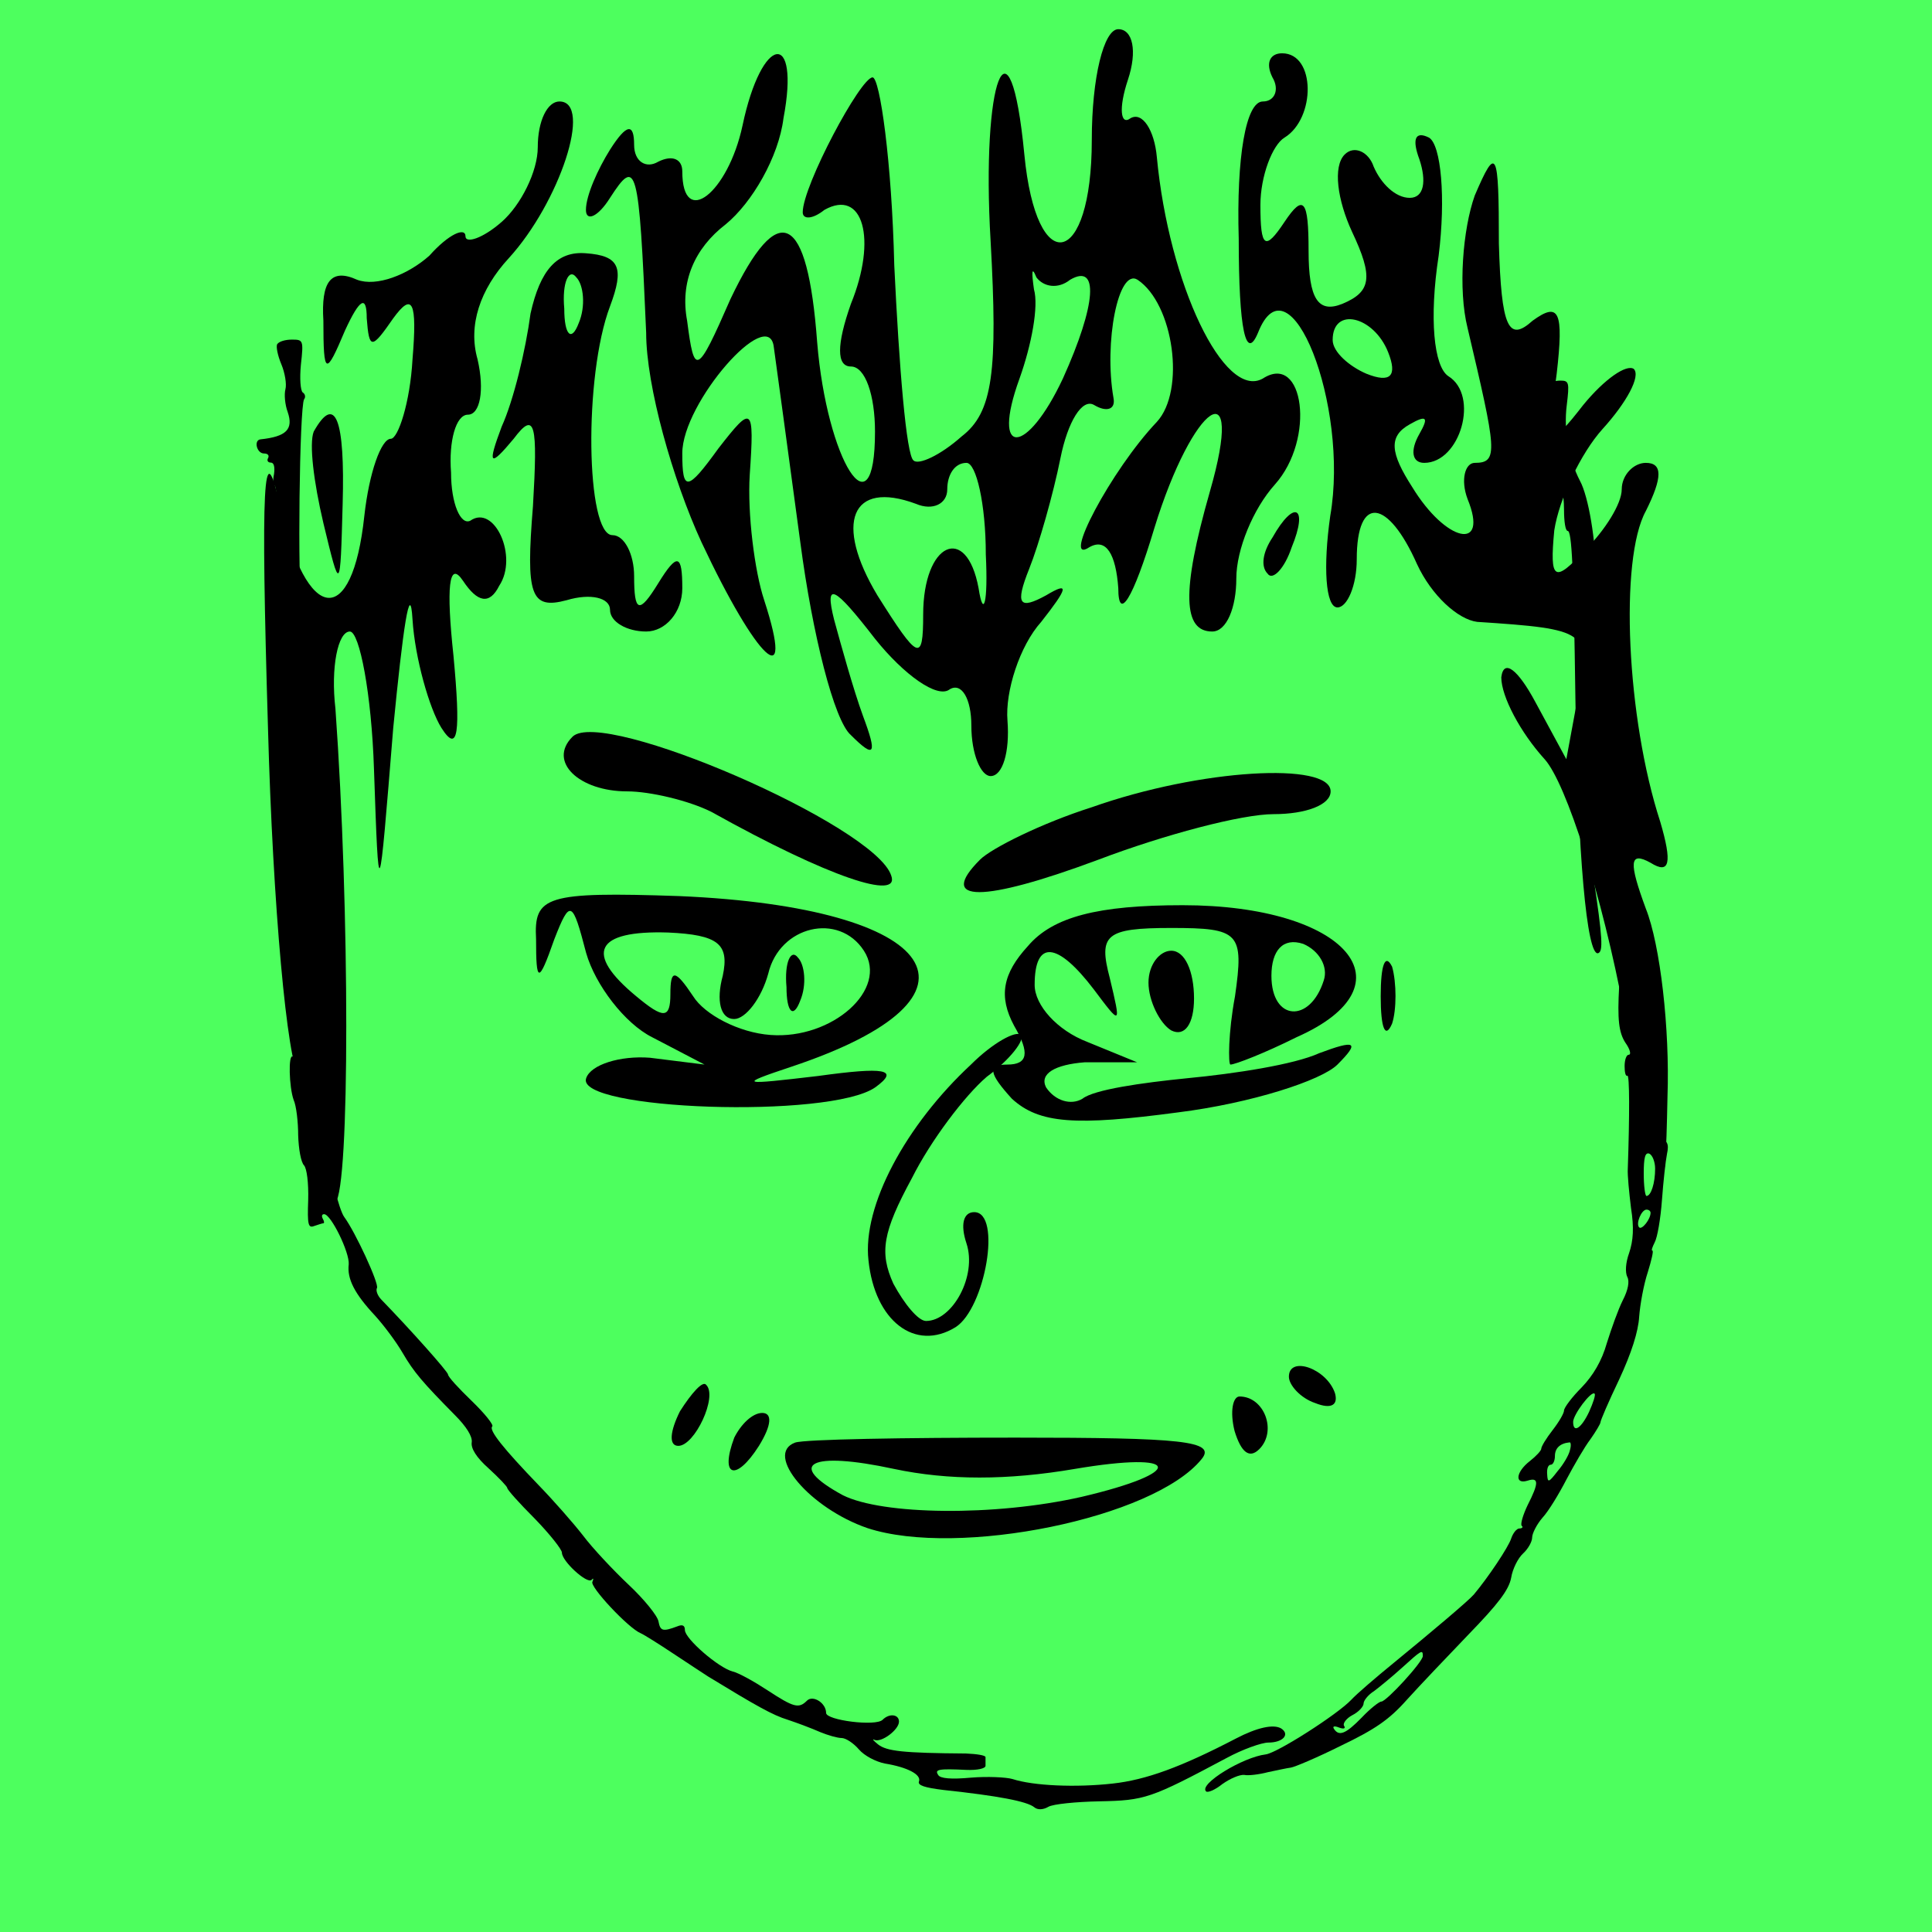
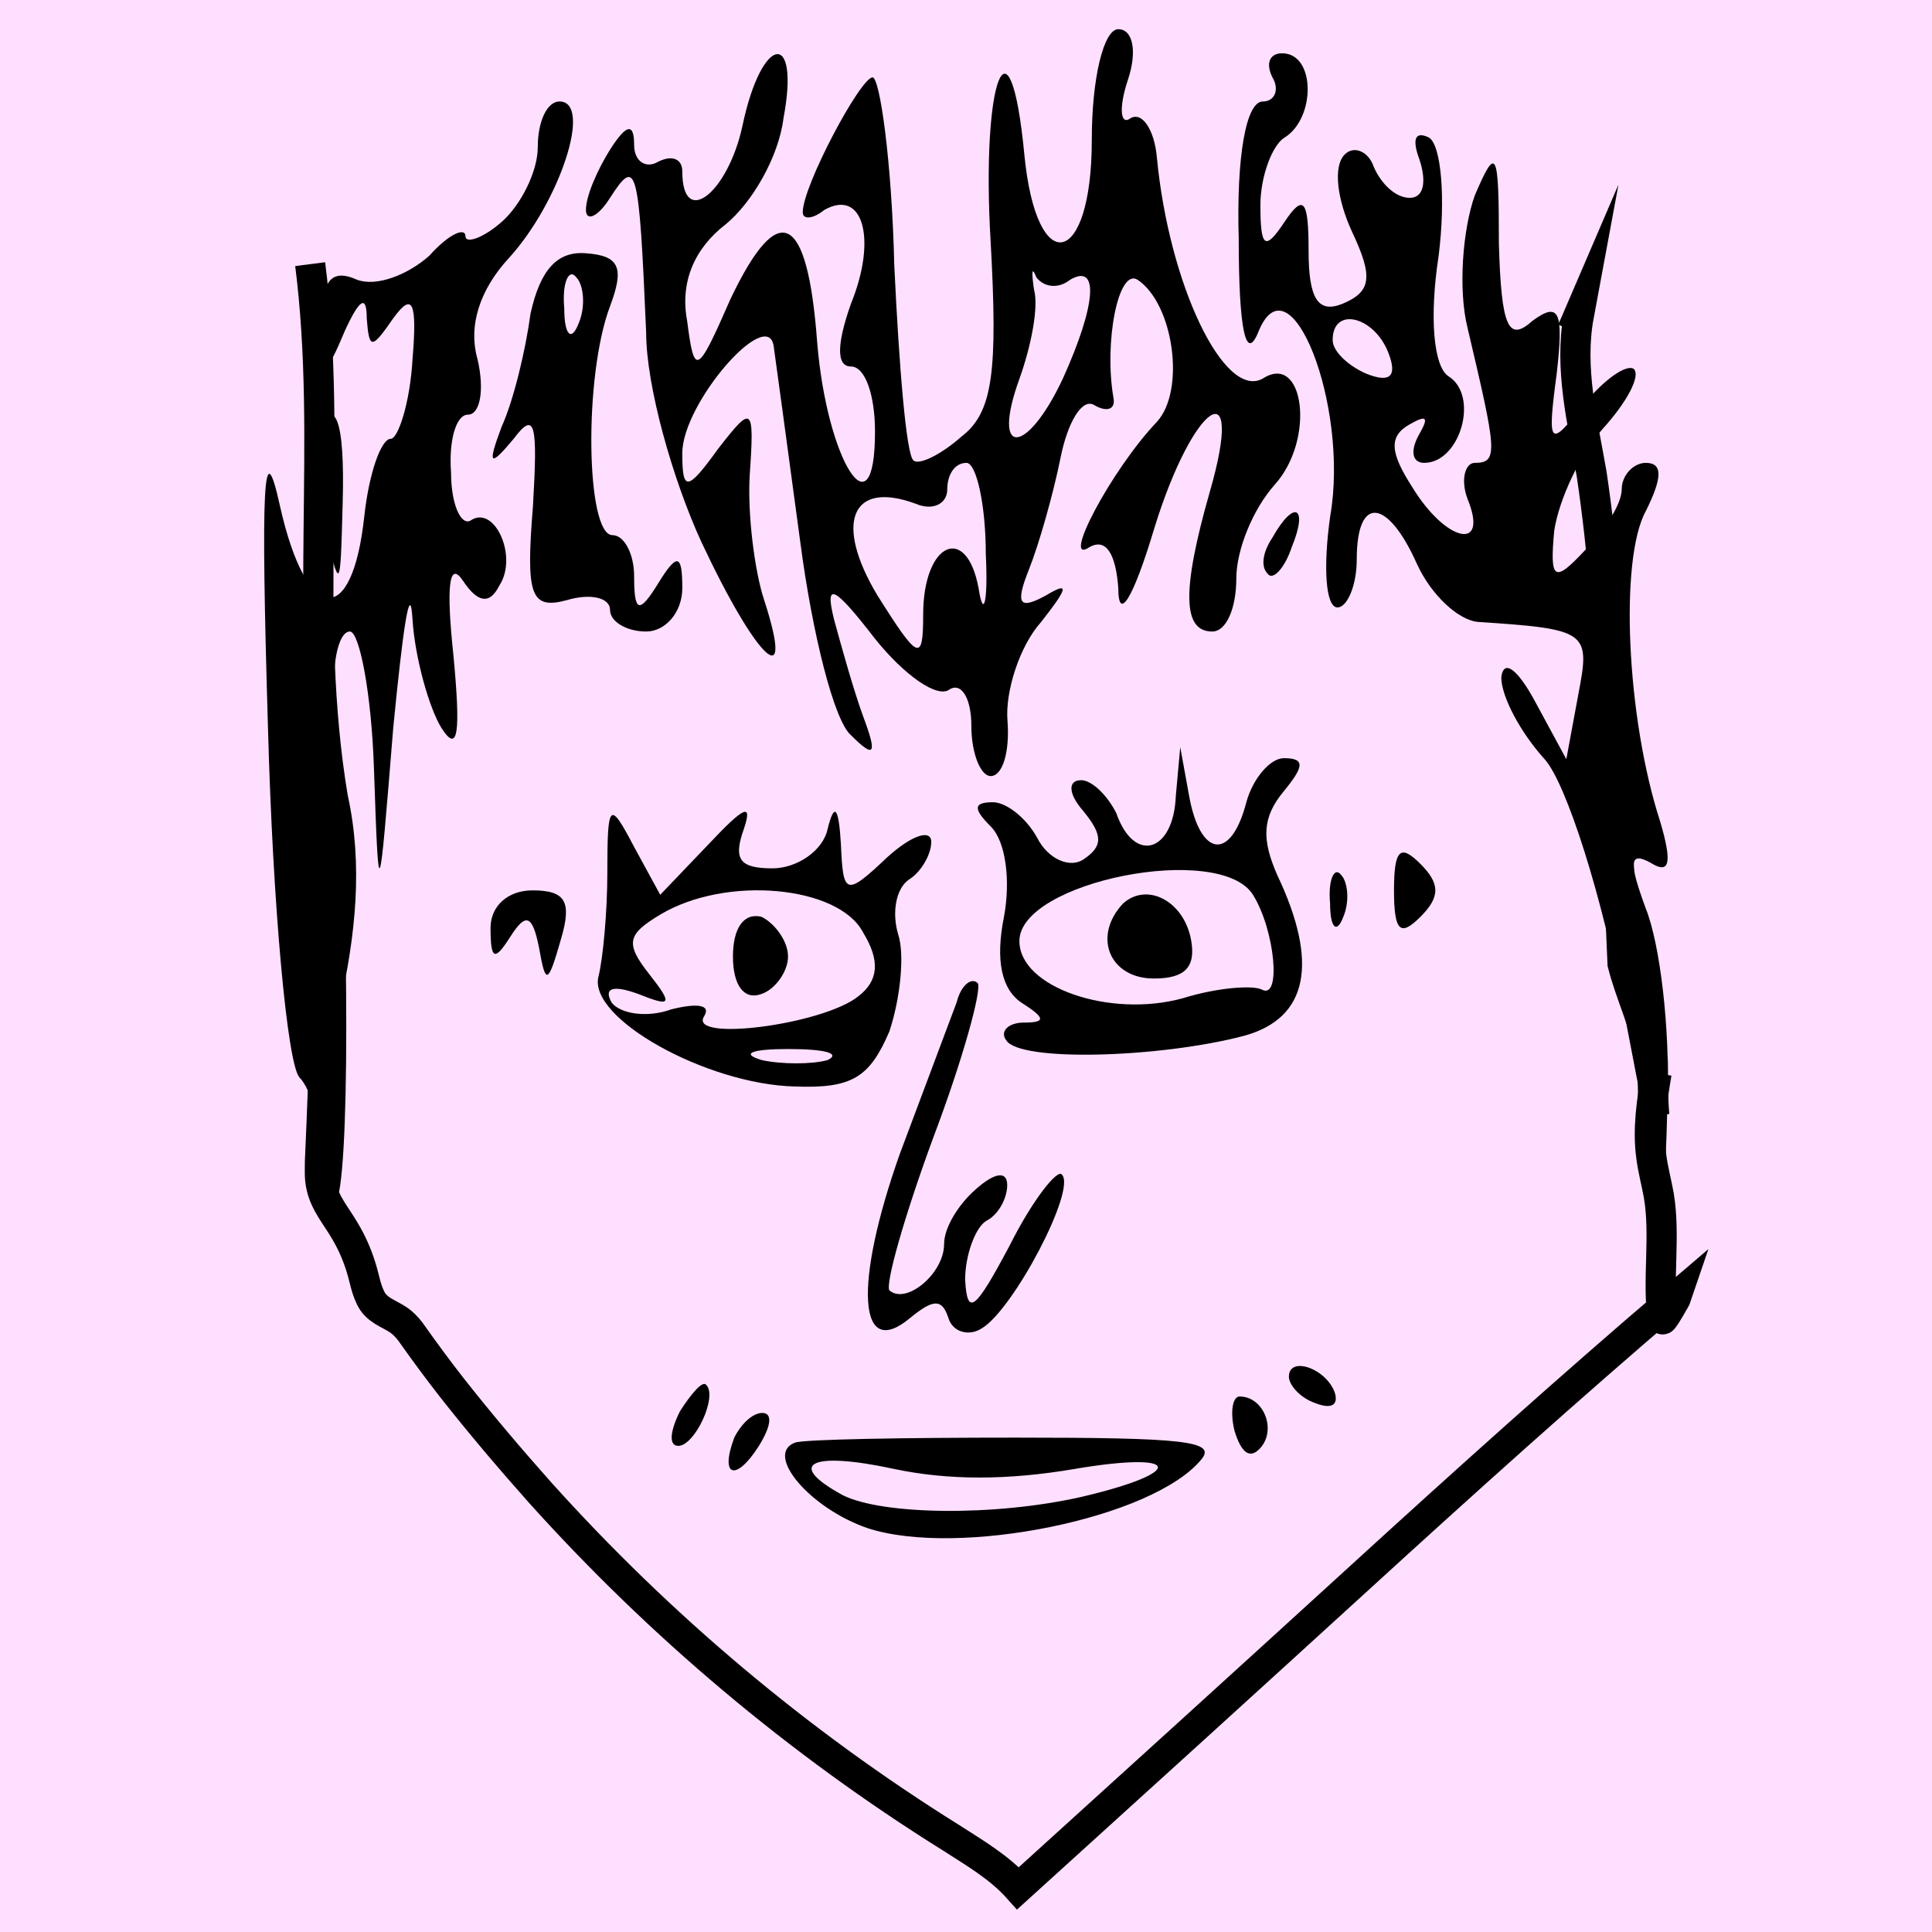
<svg xmlns="http://www.w3.org/2000/svg" width="256" height="256" viewBox="0 0 256 256" fill="none">
-   <g id="Frame 42">
-     <rect width="256" height="256" fill="#4DFF5E" />
+   <g id="Frame 40">
+     <rect width="256" height="256" fill="#FFDFFF" />
+     <rect width="256" height="256" fill="#FFDFFF" />
+     <rect width="256" height="256" fill="#FFDFFF" />
  </g>
+   <style type="text/css">
+ 	.st0{fill:none;stroke:#000000;stroke-width:4;stroke-miterlimit:10;}
+ </style>
  <g id="head">
-     <path id="Vector" d="M36.733 45.604C36.552 45.905 36.794 47.112 37.276 48.259C37.759 49.406 38.001 50.915 37.82 51.579C37.639 52.243 37.759 53.631 38.121 54.597C38.906 56.89 37.94 57.856 34.5 58.218C33.595 58.339 34.017 60.089 34.983 60.089C35.466 60.089 35.707 60.331 35.526 60.693C35.345 60.995 35.466 61.296 35.888 61.296C36.311 61.296 36.431 61.9 36.311 62.805C36.13 63.65 36.19 64.314 36.371 64.314C36.794 64.314 37.276 73.428 37.095 77.291C36.673 86.043 36.733 86.767 37.639 87.25C38.303 87.672 38.303 87.793 37.759 87.853C37.276 87.853 37.035 88.216 37.216 88.578C37.337 89 37.035 90.268 36.612 91.415L35.707 93.467L37.276 92.441C38.785 91.475 38.846 91.475 38.846 92.622C38.846 93.406 38.544 93.708 38.001 93.527C37.518 93.346 36.975 93.467 36.733 93.829C36.552 94.191 36.854 94.493 37.458 94.493C38.303 94.493 38.363 94.613 37.759 95.036C36.612 95.7 36.733 96.484 38.061 96.967C39.027 97.39 39.027 97.45 37.88 97.45C36.612 97.51 36.371 98.174 36.492 101.434C36.492 102.399 36.612 104.27 36.612 105.538C36.673 106.987 36.975 107.711 37.397 107.53C37.82 107.349 38.303 107.65 38.484 108.133C38.725 108.858 38.544 108.978 37.639 108.677C36.975 108.435 36.431 108.556 36.431 108.918C36.431 109.28 36.733 109.582 37.035 109.582C37.458 109.582 37.458 109.944 37.035 110.789C36.25 112.298 36.854 112.358 38.484 110.91C39.51 110.065 39.63 110.065 38.966 110.91C38.544 111.453 38.423 111.996 38.725 112.117C38.966 112.177 38.846 112.962 38.363 113.807C37.578 115.195 37.578 115.195 37.82 113.928C38.001 113.203 37.88 112.6 37.578 112.6C36.733 112.6 36.975 114.773 37.94 115.618C38.604 116.161 38.846 118.696 38.966 128.293C39.087 134.871 38.966 140.122 38.785 140.002C38.182 139.64 38.303 144.046 38.906 145.736C39.268 146.52 39.51 148.693 39.51 150.444C39.57 152.254 39.872 154.005 40.294 154.427C40.656 154.85 40.898 156.721 40.837 159.014C40.717 162.273 40.837 162.756 41.622 162.455C42.165 162.273 42.709 162.092 42.829 162.092C43.01 162.092 42.95 161.791 42.769 161.489C42.588 161.127 42.648 160.885 42.95 160.885C43.855 160.885 46.33 165.955 46.209 167.525C45.968 169.456 46.994 171.448 49.71 174.345C50.857 175.612 52.486 177.785 53.331 179.234C54.84 181.829 55.987 183.157 60.272 187.503C61.781 189.012 62.626 190.339 62.506 191.124C62.385 191.909 63.109 193.116 64.739 194.564C66.127 195.832 67.213 196.979 67.213 197.16C67.213 197.401 68.843 199.212 70.835 201.204C72.827 203.256 74.456 205.308 74.456 205.73C74.456 206.877 77.776 209.895 78.379 209.352C78.621 209.05 78.681 209.171 78.5 209.593C78.078 210.197 83.268 215.75 84.898 216.414C85.32 216.595 87.252 217.802 89.244 219.13C91.236 220.458 93.288 221.785 93.831 222.147C100.168 226.01 102.402 227.278 104.393 227.881C105.661 228.304 107.592 229.028 108.679 229.511C109.705 229.934 110.972 230.296 111.515 230.296C112.059 230.296 113.085 230.96 113.809 231.805C114.533 232.65 116.042 233.434 117.249 233.676C120.207 234.159 122.078 235.124 121.776 236.03C121.535 236.573 122.561 236.875 124.975 237.176C132.278 237.961 136.081 238.685 137.046 239.47C137.469 239.832 138.193 239.832 138.917 239.41C139.521 239.047 142.599 238.746 145.677 238.685C151.713 238.565 152.437 238.323 162.517 232.951C164.629 231.805 167.164 230.899 168.07 230.899C170.001 230.899 170.967 229.813 169.76 229.028C168.734 228.425 166.561 228.907 163.784 230.356C156.481 234.159 151.834 235.849 147.428 236.331C142.539 236.875 136.926 236.633 134.149 235.728C133.304 235.486 130.83 235.366 128.657 235.547C126.061 235.788 124.552 235.667 124.311 235.185C123.828 234.46 124.311 234.34 128.053 234.521C129.502 234.581 130.588 234.34 130.588 233.977C130.588 233.615 130.588 233.132 130.588 232.831C130.588 232.589 129.441 232.408 127.993 232.348C119.664 232.287 117.491 232.046 116.344 231.141C115.74 230.658 115.499 230.356 115.861 230.537C116.766 230.96 119.12 229.209 119.12 228.123C119.12 227.157 117.853 226.976 116.948 227.881C116.042 228.787 109.463 227.942 109.463 226.976C109.463 225.648 107.713 224.562 106.928 225.346C105.842 226.433 105.178 226.252 101.677 223.958C99.927 222.811 97.875 221.665 97.09 221.484C95.219 221.001 90.753 217.138 90.753 215.991C90.753 215.388 90.451 215.206 89.727 215.508C87.795 216.233 87.493 216.112 87.252 214.844C87.131 214.12 85.381 211.947 83.329 210.016C81.277 208.084 78.5 205.127 77.233 203.437C75.965 201.807 73.309 198.789 71.378 196.798C66.731 191.969 64.739 189.494 65.222 189.012C65.463 188.83 64.196 187.261 62.506 185.632C60.755 183.942 59.367 182.433 59.367 182.131C59.367 181.769 54.418 176.216 50.555 172.232C50.012 171.689 49.77 170.965 49.951 170.663C50.253 170.12 47.115 163.3 45.606 161.247C44.942 160.342 43.674 155.332 43.01 151.228C42.769 149.417 42.286 146.339 41.924 144.408C41.622 142.537 41.32 132.035 41.32 121.17C41.32 99.623 40.837 86.525 39.992 80.912C39.389 77.17 39.691 53.933 40.294 52.907C40.536 52.605 40.415 52.182 40.113 52.001C39.811 51.76 39.691 50.13 39.872 48.32C40.234 45.06 40.173 45 38.665 45C37.82 45 36.975 45.241 36.733 45.604ZM38.423 99.14C38.182 99.683 38.303 99.985 38.604 99.744C38.966 99.563 39.268 100.227 39.328 101.192C39.389 102.158 39.148 102.943 38.846 102.943C38.484 102.943 38.363 102.641 38.544 102.339C38.725 101.977 38.484 101.735 38.001 101.735C37.458 101.735 37.035 101.615 37.035 101.494C37.035 100.83 38.242 98.114 38.484 98.114C38.665 98.114 38.604 98.537 38.423 99.14Z" fill="black" />
-     <path id="Vector_2" d="M205.129 51.036C204.948 51.337 204.948 52.605 205.189 53.752C205.431 55.14 205.31 56.226 204.827 56.77C204.224 57.494 204.224 58.097 204.646 59.063C206.759 63.409 207.241 65.099 207.241 67.573C207.241 69.082 207.422 70.35 207.724 70.35C208.267 70.35 208.509 74.937 208.75 92.682C209.052 112.962 210.259 126.784 211.768 126.301C212.432 126.059 212.372 124.43 211.104 115.98C209.957 107.771 209.957 97.088 211.104 97.088C212.07 97.088 212.372 98.838 212.975 108.978C213.156 112.117 213.458 115.497 213.579 116.523C213.881 118.816 214.605 129.5 214.545 130.707C214.303 135.052 214.484 136.803 215.39 138.191C215.993 139.036 216.174 139.76 215.812 139.76C215.51 139.76 215.269 140.424 215.269 141.269C215.269 142.054 215.39 142.657 215.631 142.537C215.933 142.356 215.933 147.848 215.691 154.85C215.631 155.695 215.872 158.048 216.114 160.04C216.536 162.696 216.416 164.386 215.872 166.016C215.39 167.343 215.329 168.611 215.631 169.214C215.933 169.758 215.752 170.904 215.027 172.293C214.424 173.5 213.519 176.035 212.915 177.966C212.251 180.32 211.104 182.252 209.595 183.821C208.267 185.149 207.241 186.537 207.241 186.899C207.241 187.261 206.578 188.408 205.733 189.494C204.888 190.581 204.224 191.667 204.224 191.969C204.224 192.21 203.56 192.935 202.715 193.599C200.844 195.047 200.663 196.737 202.413 196.194C203.922 195.711 203.922 196.496 202.413 199.453C201.809 200.721 201.447 201.928 201.628 202.169C201.87 202.35 201.689 202.531 201.326 202.531C200.964 202.531 200.481 203.135 200.24 203.859C199.878 205.006 197.162 209.05 195.291 211.283C194.566 212.128 189.617 216.293 184.608 220.397C182.314 222.268 179.779 224.441 179.055 225.226C177.244 227.157 169.217 232.287 167.708 232.469C164.69 232.831 158.835 236.392 159.801 237.357C159.982 237.599 161.008 237.176 161.974 236.392C163 235.667 164.267 235.124 164.871 235.185C165.414 235.305 166.863 235.124 168.009 234.822C169.156 234.581 170.544 234.279 171.027 234.219C171.51 234.159 174.528 232.891 177.667 231.322C182.193 229.149 184.064 227.881 186.418 225.226C188.108 223.355 191.79 219.492 194.627 216.534C198.49 212.551 199.938 210.68 200.24 209.05C200.421 207.903 201.145 206.455 201.809 205.851C202.473 205.248 203.016 204.282 203.016 203.739C203.016 203.195 203.62 201.988 204.405 201.083C205.189 200.238 206.578 197.944 207.543 196.073C208.569 194.142 209.957 191.728 210.742 190.702C211.466 189.675 212.07 188.649 212.07 188.468C212.07 188.227 213.156 185.692 214.545 182.795C216.174 179.294 217.08 176.457 217.2 174.466C217.321 172.836 217.804 170.18 218.347 168.551C218.83 166.981 219.132 165.714 218.951 165.714C218.77 165.714 218.951 165.231 219.252 164.627C219.615 163.963 220.037 161.489 220.218 159.014C220.399 156.54 220.701 153.823 220.882 152.918C221.184 151.53 220.942 151.107 219.735 150.685C218.347 150.142 218.287 149.9 218.709 147.848C219.011 146.581 219.132 145.373 219.011 145.192C218.89 145.011 218.709 142.235 218.649 139.096C218.589 136.018 218.347 132.94 218.045 132.397C217.744 131.854 217.381 130.103 217.261 128.474C216.838 124.49 215.209 109.159 214.484 102.943C214.182 100.106 213.881 94.794 213.82 91.052C213.76 85.68 213.519 83.87 212.613 82.18C211.829 80.671 211.466 78.8 211.466 76.204C211.466 71.738 210.501 65.823 209.354 63.711C207.845 60.813 207.181 57.011 207.604 53.691C207.966 50.673 207.905 50.432 206.759 50.432C206.034 50.432 205.31 50.673 205.129 51.036ZM211.466 90.569C211.044 91.052 210.44 91.475 210.139 91.475C209.776 91.475 209.837 91.052 210.259 90.569C210.682 90.087 211.285 89.664 211.587 89.664C211.949 89.664 211.889 90.087 211.466 90.569ZM212.251 92.501C211.829 92.622 211.466 93.285 211.466 93.889C211.466 95.338 210.501 95.941 210.018 94.794C209.475 93.346 210.259 92.078 211.708 92.139C212.372 92.139 212.613 92.32 212.251 92.501ZM219.313 154.85C219.313 156.781 218.77 158.471 218.166 158.471C217.985 158.471 217.804 157.143 217.804 155.513C217.804 153.401 217.985 152.677 218.528 152.858C218.951 153.039 219.313 153.944 219.313 154.85ZM218.709 160.704C218.709 161.549 217.562 162.998 217.2 162.636C216.717 162.153 217.502 160.282 218.166 160.282C218.468 160.282 218.709 160.463 218.709 160.704ZM210.561 187.08C209.535 189.253 208.449 189.977 208.449 188.408C208.449 187.442 210.863 184.243 211.285 184.666C211.466 184.787 211.104 185.873 210.561 187.08ZM208.026 192.15C207.905 192.754 207.181 194.021 206.396 194.927C205.189 196.496 205.069 196.496 205.008 195.349C204.948 194.625 205.129 194.082 205.491 194.082C205.793 194.082 206.034 193.538 206.034 192.935C206.034 191.909 206.698 191.245 207.966 191.124C208.147 191.064 208.207 191.547 208.026 192.15ZM188.531 219.431C188.531 220.216 183.702 225.467 183.038 225.467C182.737 225.467 181.529 226.433 180.443 227.58C178.33 229.752 177.425 230.115 176.761 229.089C176.52 228.726 176.822 228.666 177.425 228.907C178.089 229.149 178.33 229.028 178.089 228.666C177.908 228.364 178.391 227.7 179.175 227.278C180.02 226.855 180.684 226.131 180.684 225.709C180.684 225.346 181.288 224.562 182.073 224.079C182.797 223.536 184.487 222.147 185.754 221.001C188.35 218.647 188.531 218.526 188.531 219.431Z" fill="black" />
+     <path d="M38,51.8c0.5,0,0.7,0.2,0.5,0.6c-0.2,0.3-0.1,0.6,0.4,0.6c0.4,0,0.5,0.6,0.4,1.5c-0.2,0.8-0.1,1.5,0.1,1.5   c0.4,0,0.9,9.1,0.7,13c-0.4,8.8-0.4,9.5,0.5,10c0.7,0.4,0.7,0.5,0.1,0.6c-0.5,0-0.7,0.4-0.5,0.7c0.1,0.4-0.2,1.7-0.6,2.8l-0.9,2.1   l1.6-1c1.5-1,1.6-1,1.6,0.2c0,0.8-0.3,1.1-0.8,0.9c-0.5-0.2-1-0.1-1.3,0.3c-0.2,0.4,0.1,0.7,0.7,0.7c0.8,0,0.9,0.1,0.3,0.5   c-1.1,0.7-1,1.4,0.3,1.9c1,0.4,1,0.5-0.2,0.5c-1.3,0.1-1.5,0.7-1.4,4c0,1,0.1,2.8,0.1,4.1c0.1,1.4,0.4,2.2,0.8,2   c0.4-0.2,0.9,0.1,1.1,0.6c0.2,0.7,0.1,0.8-0.8,0.5c-0.7-0.2-1.2-0.1-1.2,0.2s0.3,0.7,0.6,0.7c0.4,0,0.4,0.4,0,1.2   c-0.8,1.5-0.2,1.6,1.4,0.1c1-0.8,1.1-0.8,0.5,0c-0.4,0.5-0.5,1.1-0.2,1.2c0.2,0.1,0.1,0.8-0.4,1.7c-0.8,1.4-0.8,1.4-0.5,0.1   c0.2-0.7,0.1-1.3-0.2-1.3c-0.8,0-0.6,2.2,0.4,3c0.7,0.5,0.9,3.1,1,12.7c0.1,6.6,0,11.8-0.2,11.7c-0.6-0.4-0.5,4,0.1,5.7   c0.4,0.8,0.6,3,0.6,4.7c0,0.1,0,0.2,0,0.4c1-0.7,2.1-1.2,3.2-1.7c-0.2-1.6-0.5-3.4-0.8-4.7c-0.3-1.9-0.6-12.4-0.6-23.2   c0-21.5-0.5-34.6-1.3-40.3c-0.6-3.7-0.3-27,0.3-28c0.2-0.3,0.1-0.7-0.2-0.9c-0.3-0.2-0.4-1.9-0.2-3.7c0.4-3.3,0.3-3.3-1.2-3.3   c-0.8,0-1.7,0.2-1.9,0.6c-0.2,0.3,0.1,1.5,0.5,2.7c0.5,1.1,0.7,2.7,0.5,3.3c-0.2,0.7-0.1,2.1,0.3,3c0.8,2.3-0.2,3.3-3.6,3.6   C36.6,50,37.1,51.8,38,51.8z M42.4,92.9c0.1,1-0.2,1.8-0.5,1.8c-0.4,0-0.5-0.3-0.3-0.6c0.2-0.4-0.1-0.6-0.5-0.6c-0.5,0-1-0.1-1-0.2   c0-0.7,1.2-3.4,1.4-3.4c0.2,0,0.1,0.4-0.1,1c-0.2,0.5-0.1,0.8,0.2,0.6C42,91.3,42.3,91.9,42.4,92.9z" />
+     <path d="M210.3,59.3c0,1.5,0.2,2.8,0.5,2.8c0.5,0,0.8,4.6,1,22.3c0.3,20.3,1.5,34.1,3,33.6c0.7-0.2,0.6-1.9-0.7-10.3   c-1.1-8.2-1.1-18.9,0-18.9c1,0,1.3,1.8,1.9,11.9c0.2,3.1,0.5,6.5,0.6,7.5c0.3,2.3,1,13,1,14.2c-0.2,4.3-0.1,6.1,0.8,7.5   c0.6,0.8,0.8,1.6,0.4,1.6c-0.3,0-0.5,0.7-0.5,1.5c0,0.8,0.1,1.4,0.4,1.3c0.3-0.2,0.3,5.3,0.1,12.3c0,0.1,0,0.2,0,0.4   c0.6-0.7,1.4-1.2,2.2-1.5c0.1-0.7,0.3-1,0.6-0.9c0.2,0.1,0.4,0.3,0.5,0.6c0.6-0.1,1.2,0,1.8,0.1c0-0.3,0.1-0.5,0.1-0.6   c0.3-1.4,0.1-1.8-1.1-2.2c-1.4-0.5-1.4-0.8-1-2.8c0.3-1.3,0.4-2.5,0.3-2.7c-0.1-0.2-0.3-3-0.4-6.1c-0.1-3.1-0.3-6.2-0.6-6.7   c-0.3-0.5-0.7-2.3-0.8-3.9c-0.4-4-2.1-19.3-2.8-25.5c-0.3-2.8-0.6-8.1-0.7-11.9c-0.1-5.4-0.3-7.2-1.2-8.9c-0.8-1.5-1.1-3.4-1.1-6   c0-4.5-1-10.4-2.1-12.5c-1.5-2.9-2.2-6.7-1.8-10c0.4-3,0.3-3.3-0.8-3.3c-0.7,0-1.4,0.2-1.6,0.6c-0.2,0.3-0.2,1.6,0.1,2.7   c0.2,1.4,0.1,2.5-0.4,3c-0.6,0.7-0.6,1.3-0.2,2.3C209.8,55.1,210.3,56.8,210.3,59.3z M213.3,82.3c0.4-0.5,1-0.9,1.3-0.9   c0.4,0,0.3,0.4-0.1,0.9c-0.4,0.5-1,0.9-1.3,0.9C212.8,83.2,212.9,82.8,213.3,82.3z M214.7,83.8c0.7,0,0.9,0.2,0.5,0.4   c-0.4,0.1-0.8,0.8-0.8,1.4c0,1.4-1,2.1-1.4,0.9C212.5,85,213.3,83.8,214.7,83.8z" />
  </g>
+   <path class="st0" d="M42.9,141.1c0.2-3.4,0.2-5.4,0.2-8.4c2-9,3-18,1-27c-4-24,0-47-3-70.7" />
+   <path class="st0" d="M208.3,43.8c0.3-0.7,0.6-1.3,0.9-2c-1.3,7,0.5,14.1,1.7,21c3.1,20.9,3.1,42.9,4.1,64.9c1,4,3,8,4,13  c0,2,0,5,0.2,7.1" />
+   <path class="st0" d="M219.5,142.2c-0.6,3.6-1.2,7.3-0.7,11c0.2,1.7,0.7,3.5,1,5.2c0.9,5.4-0.2,11,0.5,16.4c0,0.3,1.8-2.8,1.9-3.1  c-14.3,12.2-28.3,24.8-42.2,37.5c-15,13.7-30.1,27.4-45.1,41c-2.5-2.8-5.8-4.7-8.9-6.7c-20.2-12.6-38.6-28.1-54.5-45.8  c-4-4.5-7.9-9.1-11.6-13.8c-1.8-2.3-3.5-4.6-5.2-7c-0.4-0.6-0.9-1.2-1.5-1.7c-1.2-1-2.8-1.3-3.8-2.7c-0.9-1.4-1.1-3.2-1.6-4.7  c-0.5-1.6-1.2-3.2-2.1-4.7c-1.1-1.9-2.6-3.6-3.1-5.8c-0.3-1.2-0.2-2.4-0.2-3.5c0.3-6.5,0.5-13,0.8-19.6" />
  <g id="hair">
    <path id="Vector" d="M144.668 18.555C144.668 35.474 137.327 37.07 135.731 20.47C133.816 0.677 129.986 10.573 131.262 31.962C132.22 49.201 131.581 54.629 127.432 57.821C124.56 60.375 121.687 61.652 121.049 61.013C120.091 60.375 119.134 48.563 118.495 35.155C118.176 21.428 116.58 10.254 115.623 10.254C114.027 10.254 106.366 24.62 106.366 28.132C106.366 29.089 107.643 29.089 109.239 27.812C114.346 24.939 116.261 31.643 112.75 40.263C110.835 45.69 110.835 48.563 112.75 48.563C114.665 48.563 115.942 52.394 115.942 57.182C115.942 71.229 109.558 61.013 108.281 45.371C107.005 28.132 103.175 26.216 96.791 39.624C92.323 49.84 92.003 49.84 91.046 42.497C90.088 37.39 92.003 32.92 96.153 29.728C99.664 26.855 103.175 20.789 103.813 15.681C106.047 3.869 100.94 4.508 98.387 16.639C96.472 25.578 90.407 30.366 90.407 22.705C90.407 21.108 89.131 20.47 87.216 21.428C85.62 22.385 84.024 21.428 84.024 19.193C84.024 16.32 83.067 16.32 80.832 19.831C79.236 22.385 77.64 25.897 77.64 27.812C77.64 29.409 79.236 28.77 80.832 26.216C84.343 20.789 84.662 21.747 85.62 44.094C85.62 51.117 89.131 63.567 92.961 71.867C100.302 87.51 105.409 92.299 101.26 79.529C99.983 75.698 99.025 68.037 99.344 62.929C99.983 53.671 99.664 53.671 95.195 59.417C91.046 65.163 90.407 65.163 90.407 60.056C90.407 53.352 101.898 40.263 102.536 46.009C102.855 48.244 104.451 60.056 106.047 71.867C107.643 83.999 110.516 95.491 112.75 97.407C115.942 100.599 116.261 99.96 114.346 94.853C113.069 91.341 111.473 85.595 110.516 82.083C109.239 76.975 110.516 77.614 115.942 84.637C119.772 89.426 124.24 92.618 125.836 91.341C127.432 90.383 128.709 92.618 128.709 96.13C128.709 99.96 129.986 102.834 131.262 102.834C132.858 102.834 133.816 99.641 133.496 95.491C133.177 91.66 135.092 85.595 137.965 82.402C141.476 77.933 141.795 76.975 138.603 78.891C135.092 80.806 134.454 80.168 136.369 75.379C137.646 72.187 139.561 65.483 140.518 60.694C141.476 55.906 143.391 52.713 144.987 53.671C146.583 54.629 147.859 54.309 147.54 52.713C146.264 45.371 148.179 35.474 150.732 37.07C155.52 40.263 157.116 51.755 153.285 55.906C147.221 62.29 140.518 75.06 144.349 72.506C146.583 71.229 147.859 73.464 148.179 77.933C148.179 82.402 150.094 79.529 152.966 69.952C158.073 53.352 165.095 48.563 160.307 65.163C156.477 78.572 156.796 83.679 160.627 83.679C162.542 83.679 163.818 80.487 163.818 76.656C163.818 72.825 166.053 67.398 168.925 64.206C174.351 58.14 172.755 46.648 167.329 50.159C162.222 53.032 154.881 37.709 153.285 20.789C152.966 17.277 151.37 14.724 149.775 15.681C148.498 16.639 148.179 14.404 149.455 10.573C150.732 6.743 150.094 3.869 148.179 3.869C146.264 3.869 144.668 10.254 144.668 18.555ZM141.795 37.07C145.625 34.836 145.306 40.263 140.838 50.159C136.05 60.375 131.262 60.694 135.092 50.159C136.688 45.69 137.646 40.582 137.007 38.347C136.688 36.113 136.688 35.155 137.327 36.751C138.284 38.028 140.199 38.347 141.795 37.07ZM130.624 73.464C130.943 79.848 130.305 82.083 129.666 77.933C128.07 69.314 122.325 71.867 122.325 81.445C122.325 87.829 121.687 87.51 116.261 78.891C110.516 69.314 112.75 63.567 121.368 66.76C123.602 67.717 125.517 66.76 125.517 64.844C125.517 62.929 126.475 61.333 128.07 61.333C129.347 61.333 130.624 66.76 130.624 73.464Z" fill="black" />
    <path id="Vector_2" d="M168.606 10.254C169.564 11.85 168.925 13.447 167.329 13.447C165.095 13.447 163.818 20.789 164.138 31.643C164.138 43.774 165.095 47.924 166.691 44.093C170.84 33.559 178.82 53.671 176.266 68.356C175.309 75.06 175.628 80.487 177.224 80.487C178.501 80.487 179.777 77.614 179.777 74.102C179.777 65.482 183.927 66.121 187.757 74.74C189.672 78.891 193.183 82.083 195.736 82.402C210.418 83.36 210.737 83.679 209.142 91.979L207.546 100.599L203.396 92.937C201.162 88.787 199.247 87.191 198.928 89.745C198.928 92.299 201.481 97.087 204.673 100.599C207.546 103.791 212.333 118.795 215.206 134.119C220.313 160.935 220.632 161.254 220.951 145.292C221.27 136.354 219.994 125.18 218.079 120.392C215.844 114.326 215.844 112.73 218.717 114.326C221.27 115.922 221.589 114.326 219.994 108.899C215.525 95.172 214.568 74.102 218.079 67.717C220.313 63.248 220.313 61.332 218.079 61.332C216.483 61.332 214.887 62.928 214.887 64.844C214.887 66.759 212.652 70.271 210.099 72.825C205.95 77.294 205.311 76.975 205.95 70.271C206.588 66.121 209.461 60.055 212.333 56.863C215.525 53.351 217.44 49.84 216.483 48.882C215.525 48.243 212.652 50.159 209.78 53.671C205.311 59.417 204.992 59.098 206.269 49.52C207.226 41.22 206.588 39.943 203.077 42.497C199.885 45.37 198.928 43.455 198.609 32.282C198.609 19.831 198.29 19.193 195.417 25.897C193.821 30.366 193.183 38.347 194.459 43.455C198.29 59.736 198.609 61.332 195.417 61.332C194.14 61.332 193.502 63.567 194.459 66.121C197.332 73.144 191.587 71.867 187.118 64.525C184.246 60.055 183.927 57.821 186.799 56.224C189.033 54.948 189.353 55.267 188.076 57.502C186.799 59.736 187.118 61.332 188.714 61.332C193.502 61.332 196.055 52.394 191.906 49.84C189.991 48.563 189.353 42.178 190.629 33.878C191.587 26.216 190.948 19.193 189.353 18.235C187.437 17.277 187.118 18.554 188.076 21.108C189.033 23.981 188.714 26.216 186.799 26.216C184.884 26.216 182.969 24.301 182.011 22.066C181.373 20.151 179.458 19.193 178.181 20.47C176.585 22.066 177.224 26.535 179.139 30.685C182.011 36.751 181.692 38.666 177.862 40.263C174.67 41.539 173.394 39.624 173.394 33.239C173.394 26.535 172.755 25.578 170.202 29.408C167.648 33.239 167.01 32.92 167.01 27.174C167.01 23.343 168.606 19.193 170.202 18.235C174.351 15.681 174.351 7.062 169.883 7.062C168.287 7.062 167.648 8.339 168.606 10.254ZM183.927 46.647C185.203 49.84 184.246 50.797 181.054 49.52C178.82 48.563 176.585 46.647 176.585 45.051C176.585 40.582 182.011 41.859 183.927 46.647Z" fill="black" />
    <path id="Vector_3" d="M71.257 19.512C71.257 22.704 69.023 27.174 66.469 29.408C63.916 31.643 61.681 32.282 61.681 31.324C61.681 30.047 59.447 31.005 56.894 33.878C54.021 36.432 49.872 38.028 47.319 37.07C43.808 35.474 42.531 37.389 42.85 42.497C42.85 49.84 43.169 49.84 45.723 43.774C47.638 39.624 48.595 38.986 48.595 42.178C48.914 46.328 49.234 46.328 52.106 42.178C54.66 38.666 55.298 39.943 54.66 47.605C54.34 53.351 52.745 58.14 51.787 58.14C50.51 58.14 48.914 62.609 48.276 68.356C46.68 83.36 40.616 82.721 37.105 67.079C34.871 56.863 34.551 64.206 35.509 96.449C36.147 120.072 38.062 140.823 39.658 142.738C41.254 144.335 42.531 149.123 42.531 153.592C42.531 157.743 43.488 160.296 44.446 159.339C46.361 157.423 46.361 120.711 44.446 93.895C43.808 88.468 44.765 83.679 46.361 83.679C47.638 83.679 49.234 91.979 49.553 101.876C50.191 120.392 50.191 120.072 52.106 96.449C53.383 83.36 54.34 76.656 54.66 82.083C54.979 87.191 56.894 93.895 58.49 96.449C60.724 99.96 61.043 97.087 60.086 86.871C59.128 77.933 59.447 74.102 61.362 76.975C63.277 79.848 64.873 80.167 66.15 77.614C68.703 73.783 65.512 66.759 62.32 68.994C61.043 69.632 59.766 66.759 59.766 62.609C59.447 58.459 60.405 54.947 62.001 54.947C63.597 54.947 64.235 51.755 63.277 47.605C62.001 43.136 63.597 38.347 67.427 34.197C74.129 26.855 78.598 13.446 74.129 13.446C72.534 13.446 71.257 16 71.257 19.512Z" fill="black" />
    <path id="Vector_4" d="M70.299 41.539C69.661 46.328 68.065 53.032 66.469 56.544C64.554 61.652 64.873 61.971 68.065 58.14C70.938 54.309 71.257 56.224 70.619 67.079C69.661 78.891 70.299 80.806 75.087 79.529C78.279 78.571 80.832 79.21 80.832 80.806C80.832 82.402 83.067 83.679 85.62 83.679C88.173 83.679 90.408 81.125 90.408 77.933C90.408 73.463 89.769 73.144 87.216 77.294C84.662 81.444 84.024 81.125 84.024 76.337C84.024 73.463 82.747 70.909 81.151 70.909C77.641 70.909 77.321 49.84 80.832 40.582C82.747 35.474 82.109 33.878 77.641 33.559C73.81 33.239 71.576 35.793 70.299 41.539ZM76.683 42.816C75.725 45.37 74.768 44.413 74.768 40.901C74.449 37.389 75.406 35.474 76.364 36.751C77.321 37.709 77.641 40.582 76.683 42.816Z" fill="black" />
    <path id="Vector_5" d="M41.573 57.182C40.935 58.779 41.573 63.886 42.85 69.313C45.084 78.571 45.084 78.571 45.404 66.76C45.723 55.586 44.446 52.074 41.573 57.182Z" fill="black" />
    <path id="Vector_6" d="M168.606 71.229C167.329 73.144 167.01 75.06 167.968 76.017C168.606 76.975 170.202 75.379 171.16 72.506C173.394 67.079 171.479 66.121 168.606 71.229Z" fill="black" />
  </g>
-   <g id="Frame 21">
-     <path id="Vector" d="M75.859 97.621C72.541 100.939 76.764 104.861 83.099 104.861C86.116 104.861 91.244 106.067 94.261 107.576C109.947 116.324 119.299 119.341 118.092 116.022C115.981 109.386 79.781 93.699 75.859 97.621Z" fill="black" />
-     <path id="Vector_2" d="M144.639 106.973C138.002 109.084 131.365 112.403 129.857 113.911C124.125 119.643 130.159 119.643 145.544 113.911C154.292 110.593 164.549 107.878 168.772 107.878C172.995 107.878 176.314 106.671 176.314 104.861C176.314 100.939 159.119 101.844 144.639 106.973Z" fill="black" />
-     <path id="Vector_3" d="M71.032 124.469C71.032 130.201 71.334 130.502 73.445 124.469C75.557 119.039 75.859 119.341 77.669 126.279C78.875 130.502 82.797 135.631 86.417 137.441L93.355 141.061L86.115 140.156C82.194 139.854 78.272 141.061 77.669 142.871C76.16 147.094 109.947 148.301 115.98 144.077C119.299 141.664 117.187 141.362 108.439 142.569C98.182 143.776 97.579 143.776 104.819 141.362C132.873 132.011 124.728 120.246 90.037 118.737C72.239 118.134 70.73 118.737 71.032 124.469ZM95.769 129.296C94.864 132.614 95.467 135.027 97.277 135.027C98.785 135.027 100.897 132.312 101.802 128.994C103.31 122.659 111.154 120.849 114.472 125.977C117.79 131.106 110.249 137.742 102.104 137.139C97.88 136.837 93.355 134.424 91.847 132.011C89.433 128.391 88.83 128.391 88.83 131.709C88.83 135.027 87.925 135.027 84.305 132.011C77.367 126.279 78.875 123.262 88.529 123.564C95.165 123.866 96.674 125.072 95.769 129.296Z" fill="black" />
-     <path id="Vector_4" d="M104.215 130.804C104.215 134.122 105.12 135.027 106.025 132.614C106.93 130.502 106.629 127.787 105.724 126.882C104.819 125.676 103.914 127.486 104.215 130.804Z" fill="black" />
-     <path id="Vector_5" d="M136.192 125.374C132.874 128.994 132.27 132.011 134.382 135.932C136.494 139.552 136.192 141.061 133.477 141.061C130.762 141.061 131.064 142.267 134.08 145.586C137.7 148.904 142.527 149.206 156.102 147.396C165.755 146.189 175.107 143.172 177.219 141.061C180.235 138.044 179.632 137.742 174.805 139.552C171.487 141.061 163.644 142.267 157.309 142.871C151.275 143.474 144.94 144.379 143.432 145.586C141.924 146.491 139.812 145.887 138.605 144.077C137.7 142.267 139.812 141.061 143.734 140.759H150.672L144.035 138.044C140.114 136.536 137.097 133.217 137.097 130.502C137.097 124.469 140.114 124.771 144.94 131.106C148.56 135.932 148.56 135.932 147.052 129.597C145.544 123.866 146.449 122.961 155.197 122.961C164.247 122.961 164.85 123.564 163.644 132.011C162.739 136.837 162.739 141.061 163.04 141.061C163.644 141.061 167.565 139.552 171.789 137.441C187.475 130.502 178.425 119.944 156.705 119.944C145.544 119.944 139.51 121.452 136.192 125.374ZM175.409 129.899C173.599 135.631 168.47 135.329 168.47 129.296C168.47 125.977 169.979 124.167 172.694 125.072C174.805 125.977 176.012 128.089 175.409 129.899Z" fill="black" />
-     <path id="Vector_6" d="M152.18 130.201C152.18 132.614 153.689 135.631 155.197 136.536C157.007 137.441 158.214 135.631 158.214 132.312C158.214 128.692 157.007 125.977 155.197 125.977C153.689 125.977 152.18 127.787 152.18 130.201Z" fill="black" />
-     <path id="Vector_7" d="M182.95 132.011C182.95 136.234 183.554 137.742 184.459 135.631C185.062 133.821 185.062 130.201 184.459 128.089C183.554 126.279 182.95 127.788 182.95 132.011Z" fill="black" />
+   <g id="Frame 20">
+     <path id="Vector" d="M155.805 105.424C155.513 113.015 150.258 114.475 147.922 107.759C146.754 105.424 144.71 103.38 143.25 103.38C141.498 103.38 141.498 105.132 143.542 107.467C146.17 110.679 146.17 112.139 143.542 113.891C141.79 115.059 138.87 113.891 137.41 110.971C135.951 108.343 133.323 106.3 131.571 106.3C128.943 106.3 128.943 107.175 131.279 109.511C133.323 111.555 133.907 116.811 133.031 121.482C131.863 127.322 132.739 131.118 135.367 132.87C138.578 134.914 138.578 135.497 135.659 135.497C133.615 135.497 132.447 136.665 133.323 137.833C135.075 140.753 153.761 140.169 164.857 137.249C173.324 134.914 174.784 127.614 169.236 115.935C167.192 111.263 167.192 108.343 170.112 104.84C172.74 101.628 173.032 100.46 170.112 100.46C168.36 100.46 166.024 103.088 165.148 106.3C163.105 114.183 159.017 113.599 157.557 105.424L156.389 99L155.805 105.424ZM166.024 118.563C168.944 123.234 169.82 132.578 167.192 131.118C166.024 130.534 161.353 130.826 156.681 132.286C147.046 134.914 135.075 130.826 135.075 124.694C135.075 116.811 161.645 111.555 166.024 118.563Z" fill="black" />
+     <path id="Vector_2" d="M148.798 119.731C144.711 124.11 147.047 129.658 152.886 129.658C156.974 129.658 158.434 128.198 157.85 124.694C156.974 119.439 152.01 116.811 148.798 119.731Z" fill="black" />
+     <path id="Vector_3" d="M80.475 115.643C80.475 120.899 79.891 127.03 79.307 129.366C77.847 134.914 93.614 143.673 105.293 143.965C112.885 144.257 115.221 142.797 117.848 136.666C119.308 132.286 119.892 126.446 119.016 123.818C118.14 120.899 118.724 117.687 120.476 116.519C121.936 115.643 123.396 113.307 123.396 111.555C123.396 109.803 120.768 110.679 117.556 113.599C112.009 118.855 111.717 118.563 111.425 111.847C111.133 106.884 110.549 106.3 109.673 109.803C109.089 112.723 105.585 115.059 102.373 115.059C97.994 115.059 97.118 113.891 98.578 109.803C99.746 106.3 98.578 106.884 93.906 111.847L87.483 118.563L83.979 112.139C80.767 106.008 80.475 106.3 80.475 115.643ZM114.345 123.526C116.68 127.322 116.389 129.95 113.761 131.994C109.089 135.79 90.986 138.125 93.322 134.622C94.198 133.162 92.446 132.87 88.942 133.746C85.731 134.914 82.227 134.33 81.059 132.87C79.891 130.826 81.351 130.534 84.563 131.702C88.942 133.454 89.234 133.162 86.023 129.074C82.811 124.986 83.103 123.818 87.483 121.191C96.242 115.935 111.133 117.395 114.345 123.526ZM109.673 140.461C107.629 141.045 103.541 141.045 100.914 140.461C97.994 139.585 99.746 139.001 104.417 139.001C109.381 139.001 111.425 139.585 109.673 140.461Z" fill="black" />
+     <path id="Vector_4" d="M97.118 126.738C97.118 130.534 98.578 132.578 100.914 131.702C102.665 131.118 104.417 128.782 104.417 126.738C104.417 124.694 102.665 122.359 100.914 121.483C98.578 120.899 97.118 122.942 97.118 126.738Z" fill="black" />
+     <path id="Vector_5" d="M184.712 117.979C184.712 123.526 185.588 124.11 188.215 121.482C190.843 118.855 190.843 117.103 188.215 114.475C185.588 111.847 184.712 112.431 184.712 117.979Z" fill="black" />
+     <path id="Vector_6" d="M176.244 119.731C176.244 122.942 177.12 123.818 177.996 121.483C178.872 119.439 178.58 116.811 177.704 115.935C176.828 114.767 175.952 116.519 176.244 119.731Z" fill="black" />
+     <path id="Vector_7" d="M65 122.943C65 127.322 65.584 127.322 67.628 124.11C69.672 120.899 70.548 121.191 71.424 125.57C72.299 130.534 72.591 130.534 74.343 124.402C75.803 119.439 74.927 117.979 70.548 117.979C67.336 117.979 65 120.023 65 122.943Z" fill="black" />
  </g>
-   <g id="Frame 22">
-     <path id="Vector" d="M128.675 141.043C120.022 149.078 114.254 159.79 115.078 167.001C115.902 175.035 121.259 179.156 126.615 175.859C130.529 173.387 132.795 160.615 129.087 160.615C127.645 160.615 127.233 162.263 128.057 164.735C129.499 169.061 126.203 175.035 122.701 175.035C121.671 175.035 119.816 172.769 118.374 170.091C116.52 165.971 116.932 163.293 120.847 156.082C123.319 151.138 127.851 145.164 130.735 142.691C133.825 140.425 135.885 137.747 135.267 137.129C134.649 136.511 131.559 138.159 128.675 141.043Z" fill="black" />
+   <g id="Frame 13">
+     <path id="Vector" d="M126.771 132.787C125.934 135.017 122.589 143.938 119.244 152.858C113.111 170.143 113.668 180.457 120.638 174.603C123.704 172.094 124.819 172.094 125.656 174.603C126.213 176.554 128.443 177.112 130.116 175.997C134.298 173.488 142.661 157.598 140.709 155.646C140.152 154.81 136.807 158.992 133.74 165.125C129.28 173.488 128.165 174.603 127.886 169.585C127.886 166.24 129.28 162.616 130.674 161.779C132.346 160.943 133.461 158.713 133.461 157.04C133.461 155.089 131.789 155.367 129.28 157.598C127.049 159.549 125.098 162.616 125.098 164.846C125.098 168.749 120.08 172.93 117.85 170.979C117.292 170.143 119.801 161.222 123.704 150.628C127.607 140.314 130.116 131.114 129.558 130.278C128.722 129.441 127.328 130.556 126.771 132.787Z" fill="black" />
  </g>
  <g id="Frame 26">
    <g id="Group 39">
      <path id="Vector" d="M170.785 182.425C170.785 183.515 172.311 185.26 174.274 185.914C176.455 186.786 177.327 186.132 176.891 184.605C175.801 181.334 170.785 179.59 170.785 182.425Z" fill="black" />
      <path id="Vector_2" d="M90.097 187.004C88.789 189.621 88.571 191.584 89.879 191.584C92.06 191.584 95.113 185.042 93.586 183.515C93.15 182.861 91.624 184.605 90.097 187.004Z" fill="black" />
      <path id="Vector_3" d="M163.589 189.621C164.461 192.456 165.551 193.328 166.86 192.02C169.259 189.621 167.514 185.042 164.243 185.042C163.371 185.042 162.934 187.004 163.589 189.621Z" fill="black" />
      <path id="Vector_4" d="M97.294 190.493C95.331 195.727 97.512 196.382 100.565 191.584C102.309 188.749 102.309 187.222 101.001 187.222C99.692 187.222 98.166 188.749 97.294 190.493Z" fill="black" />
      <path id="Vector_5" d="M105.362 191.148C101.219 192.674 107.325 199.871 114.958 202.488C126.952 206.413 152.903 201.179 159.227 193.328C161.19 190.93 156.61 190.493 134.584 190.493C119.755 190.493 106.671 190.711 105.362 191.148ZM142.435 194.637C156.61 192.238 157.264 195.073 143.307 198.344C131.749 200.961 116.92 200.743 111.687 198.126C104.054 193.983 107.325 192.238 118.447 194.637C125.643 196.163 133.494 196.163 142.435 194.637Z" fill="black" />
    </g>
  </g>
</svg>
